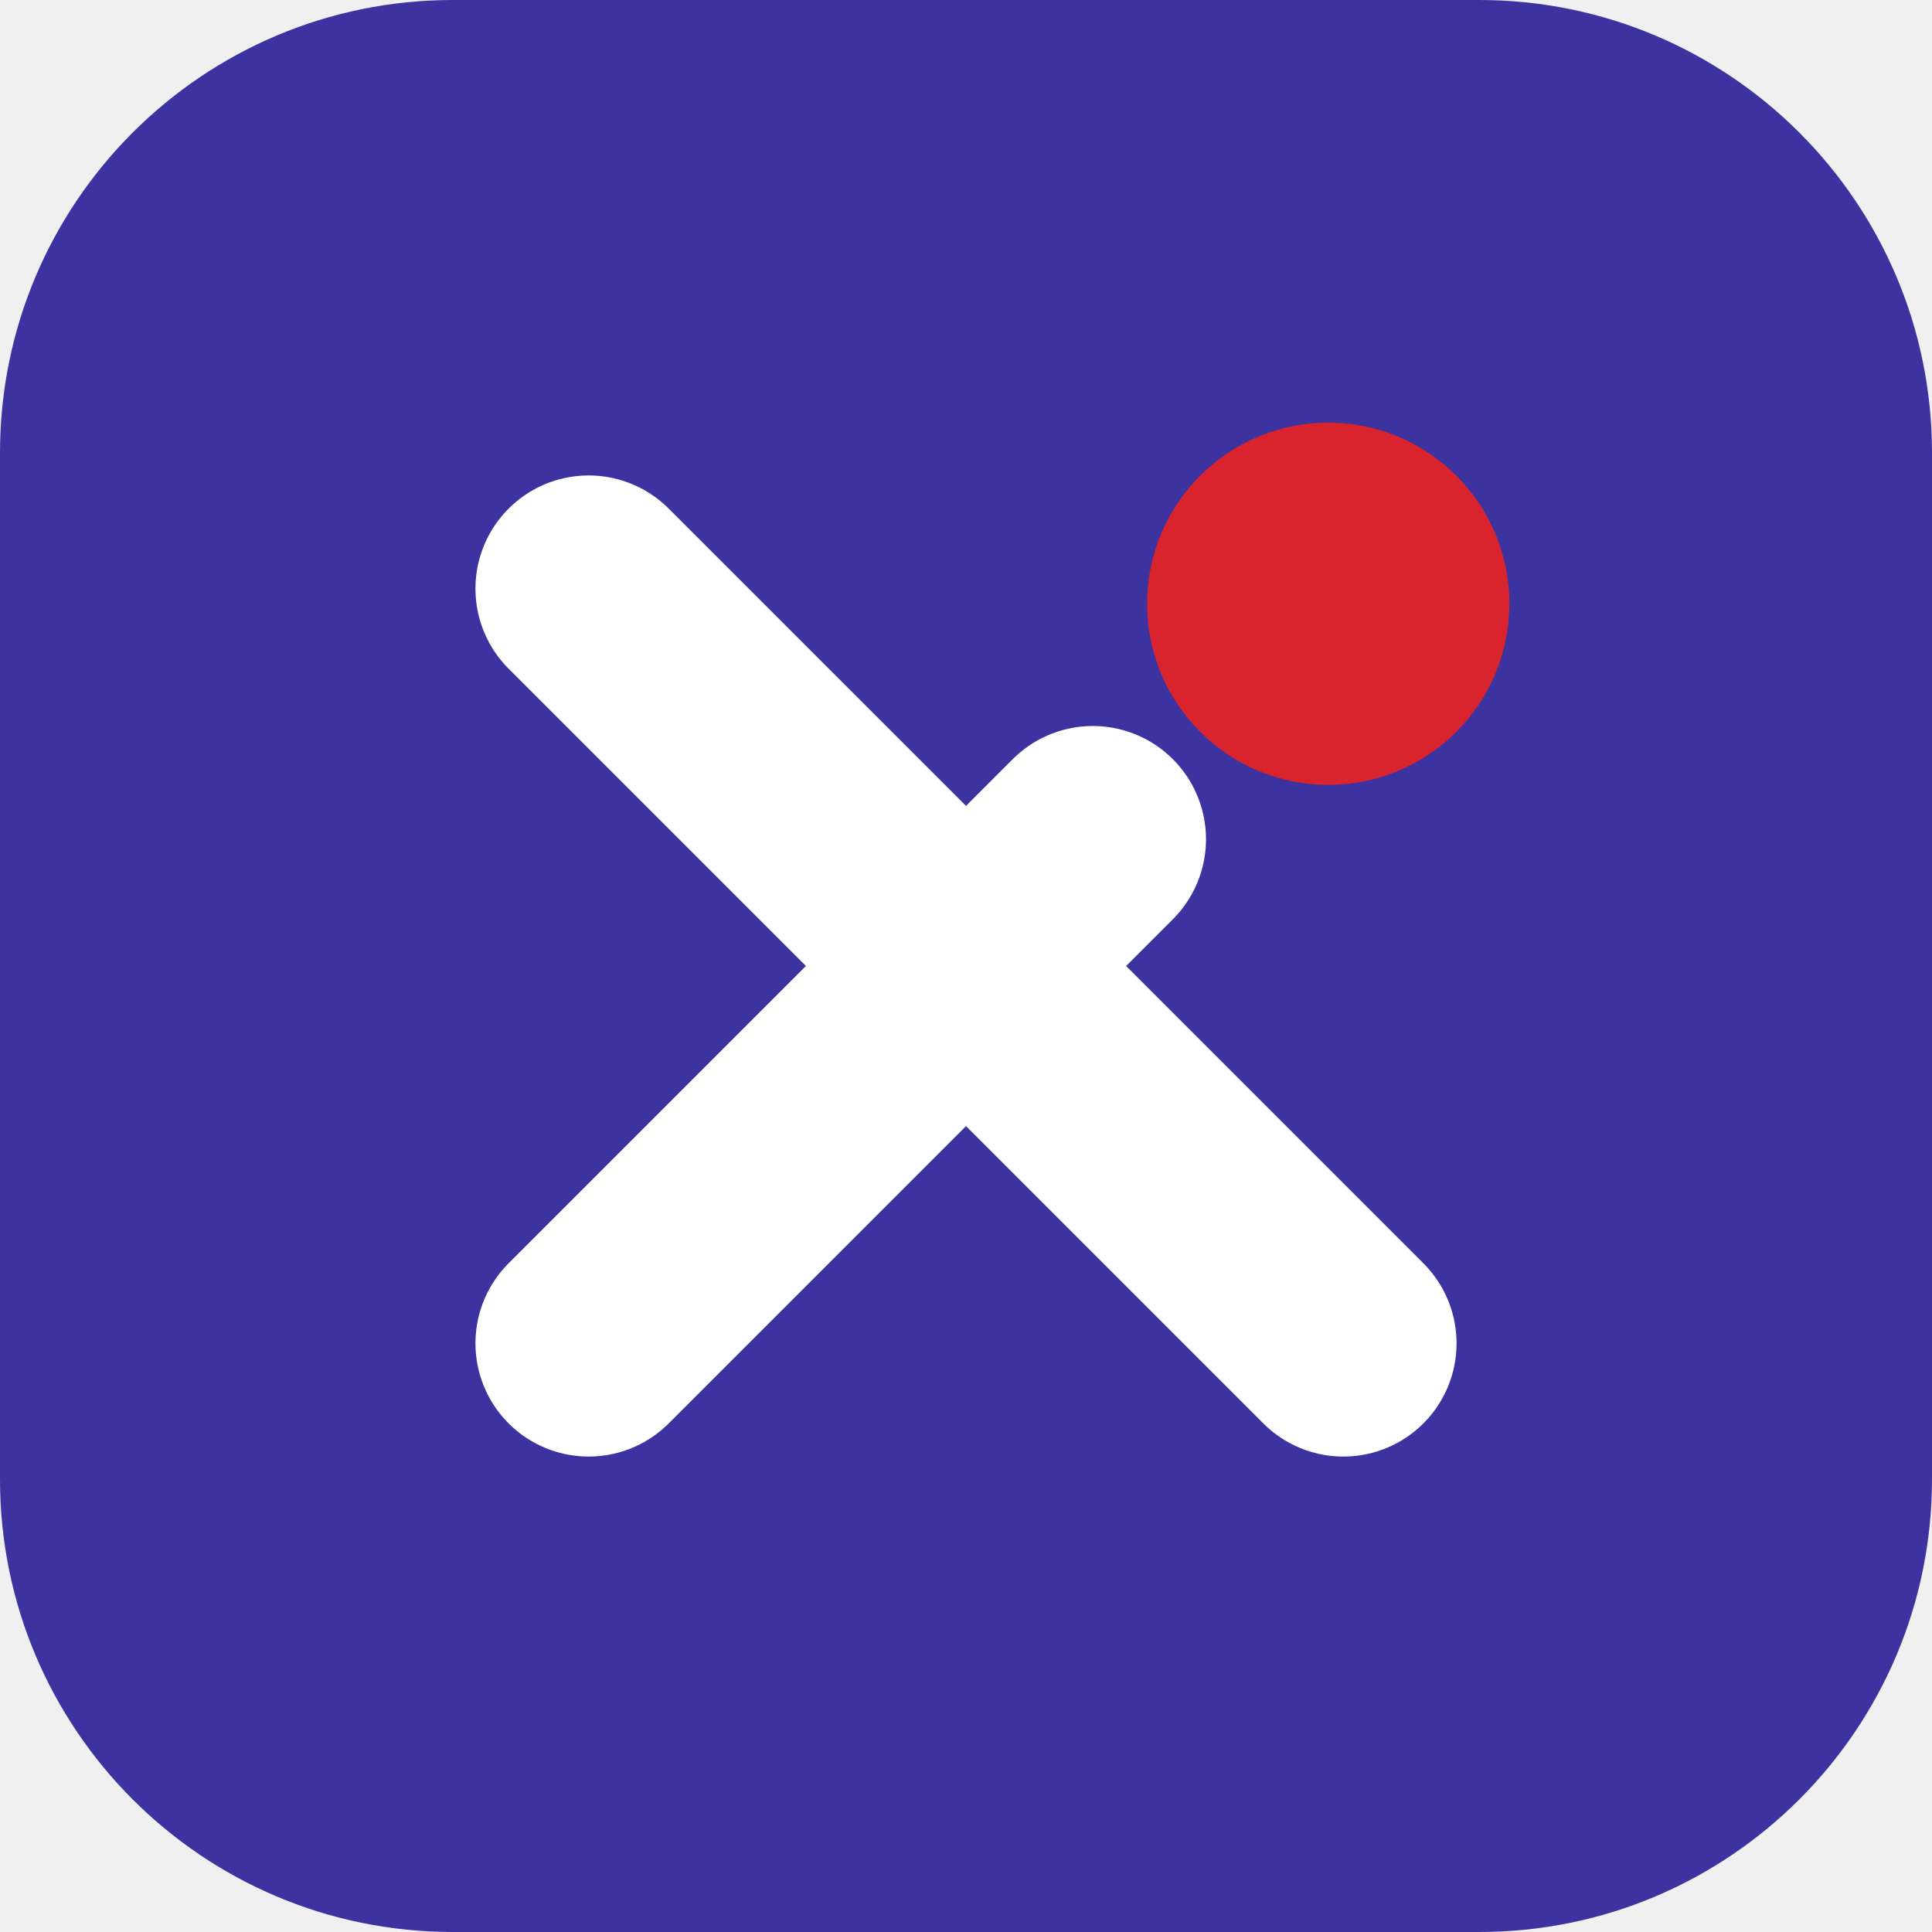
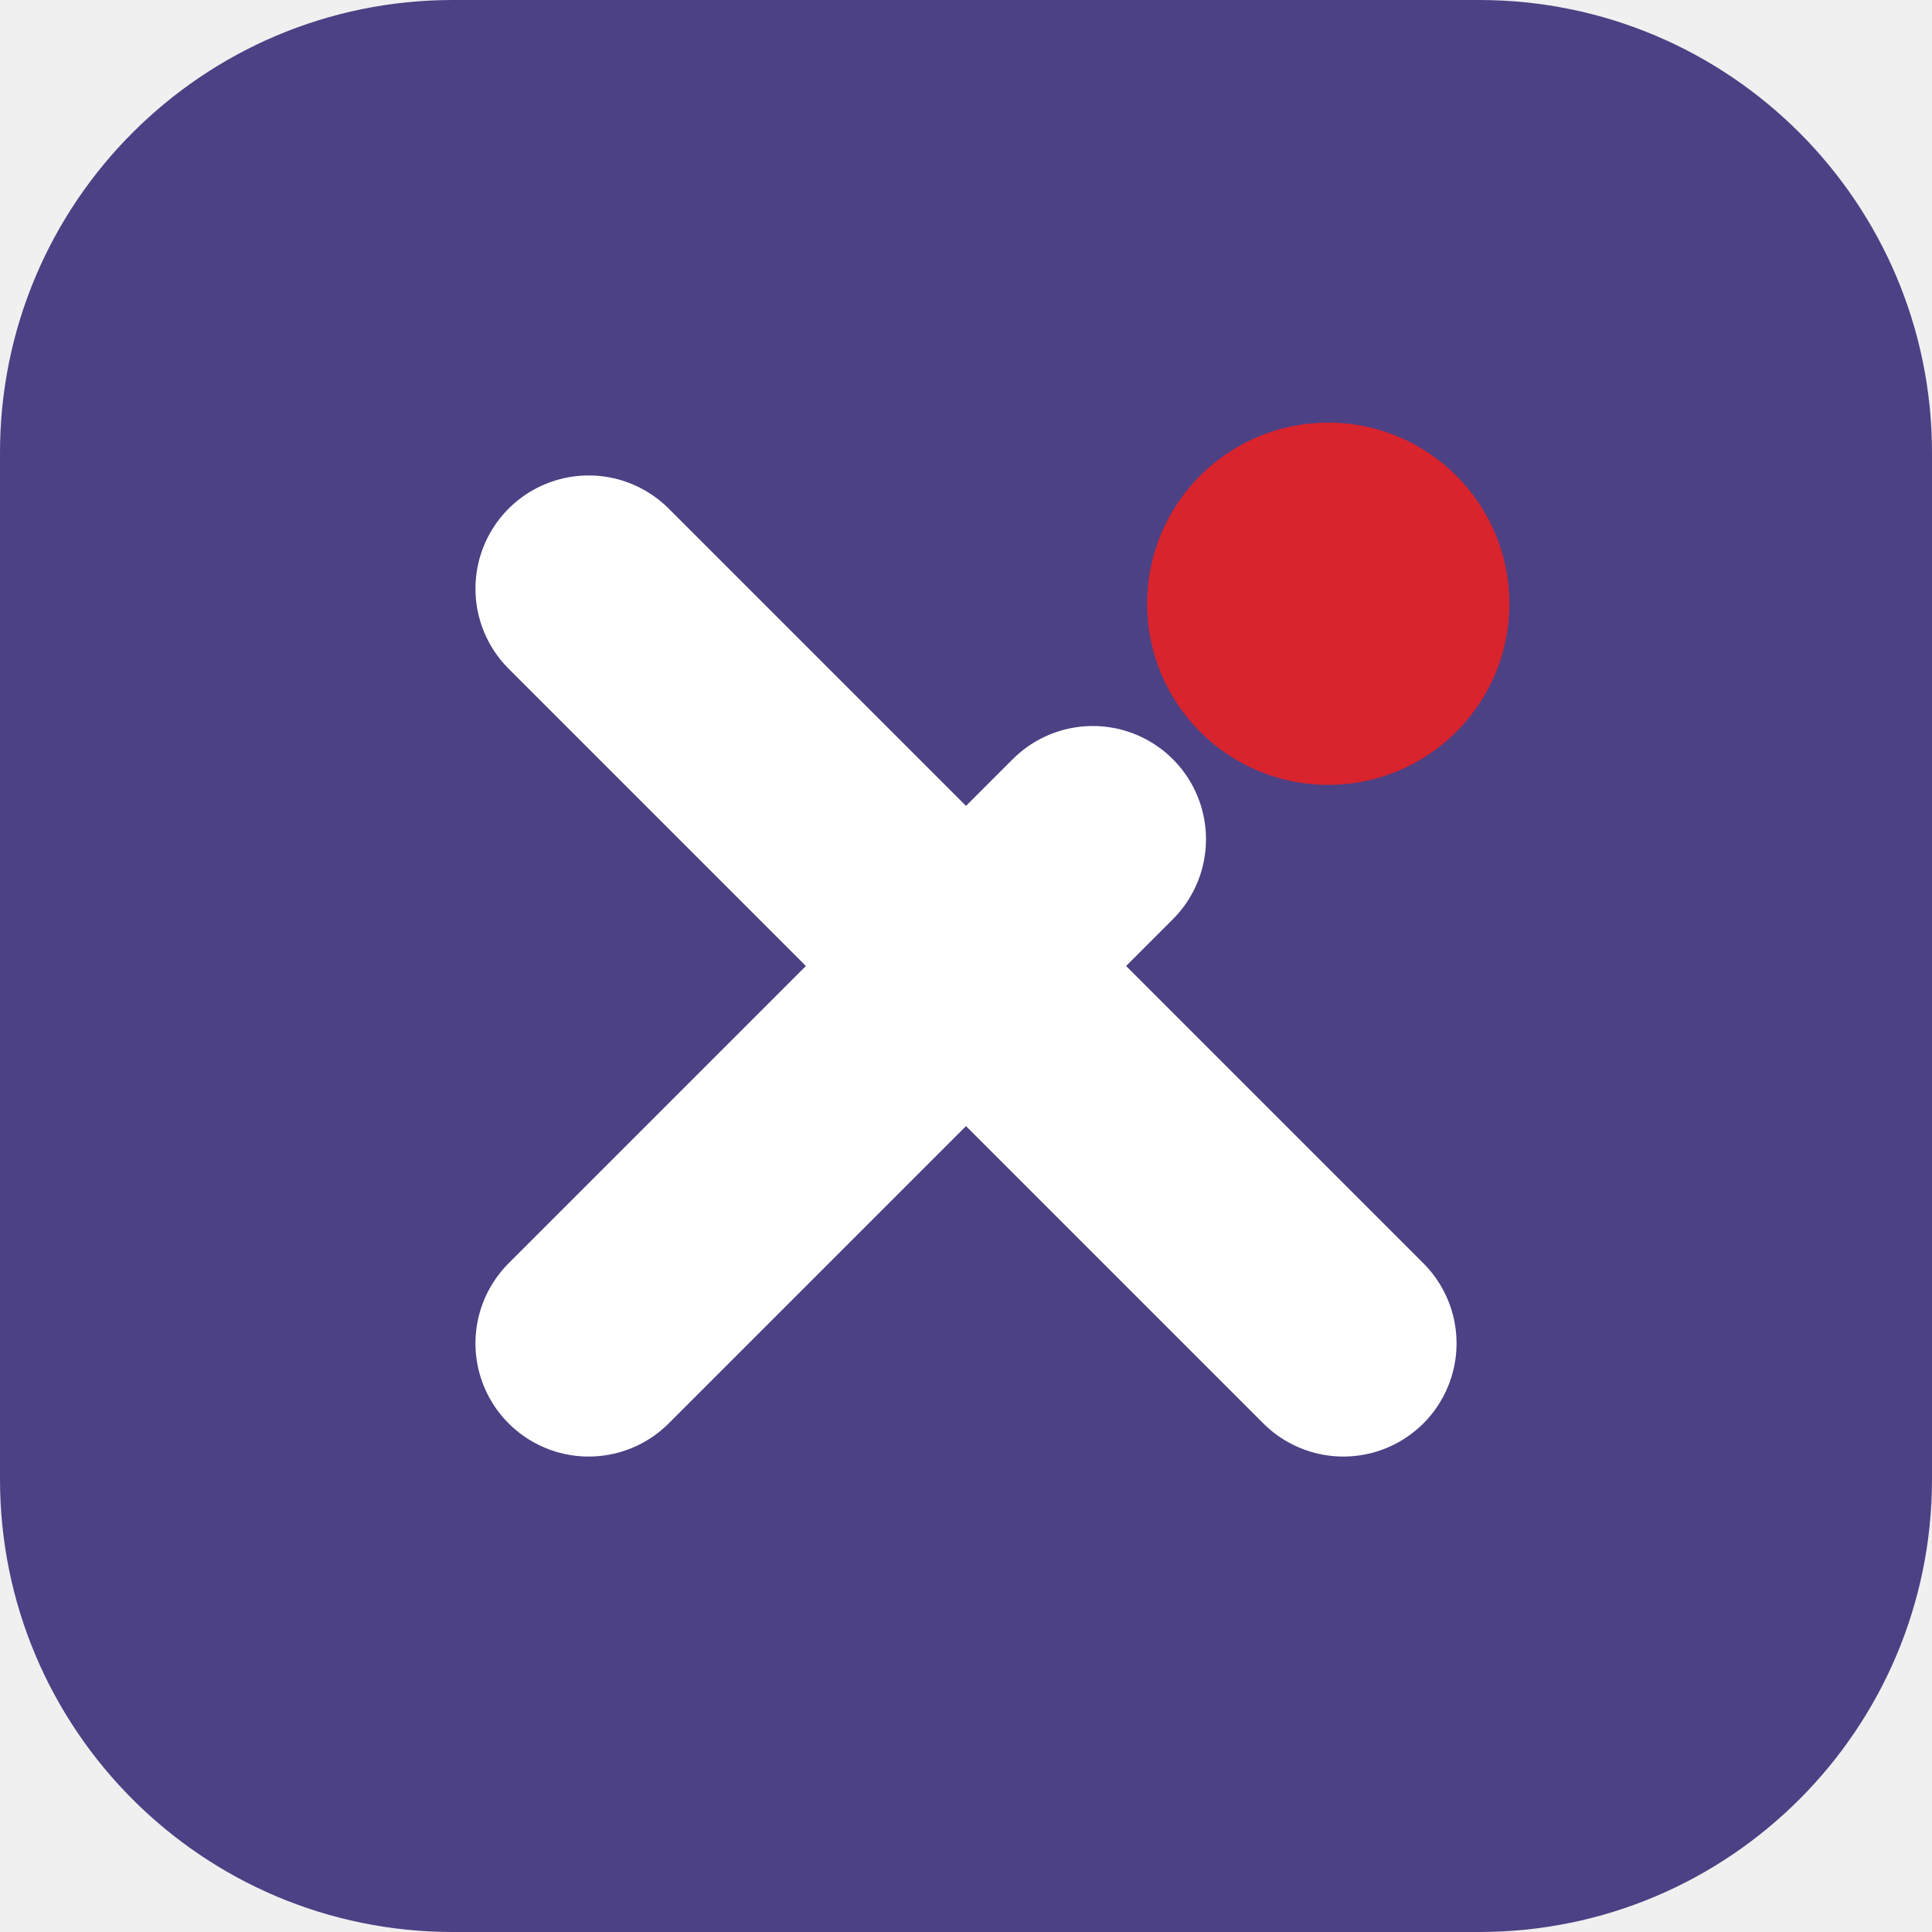
<svg xmlns="http://www.w3.org/2000/svg" viewBox="0 0 64 64" width="64" height="64" role="img" aria-label="Clarix">
-   <rect x="0" y="0" width="64.0" height="64.0" rx="15.0" fill="#3D33A0" />
+   <rect x="0" y="0" width="64.0" height="64.0" rx="15.0" fill="#4C4184" />
  <line x1="19.50" y1="19.50" x2="44.50" y2="44.50" stroke="#fff" stroke-width="7.50" stroke-linecap="round" />
  <line x1="19.50" y1="44.50" x2="36.20" y2="27.80" stroke="#fff" stroke-width="7.50" stroke-linecap="round" />
  <circle cx="44.00" cy="20.00" r="6.00" fill="#D9232D" />
</svg>
